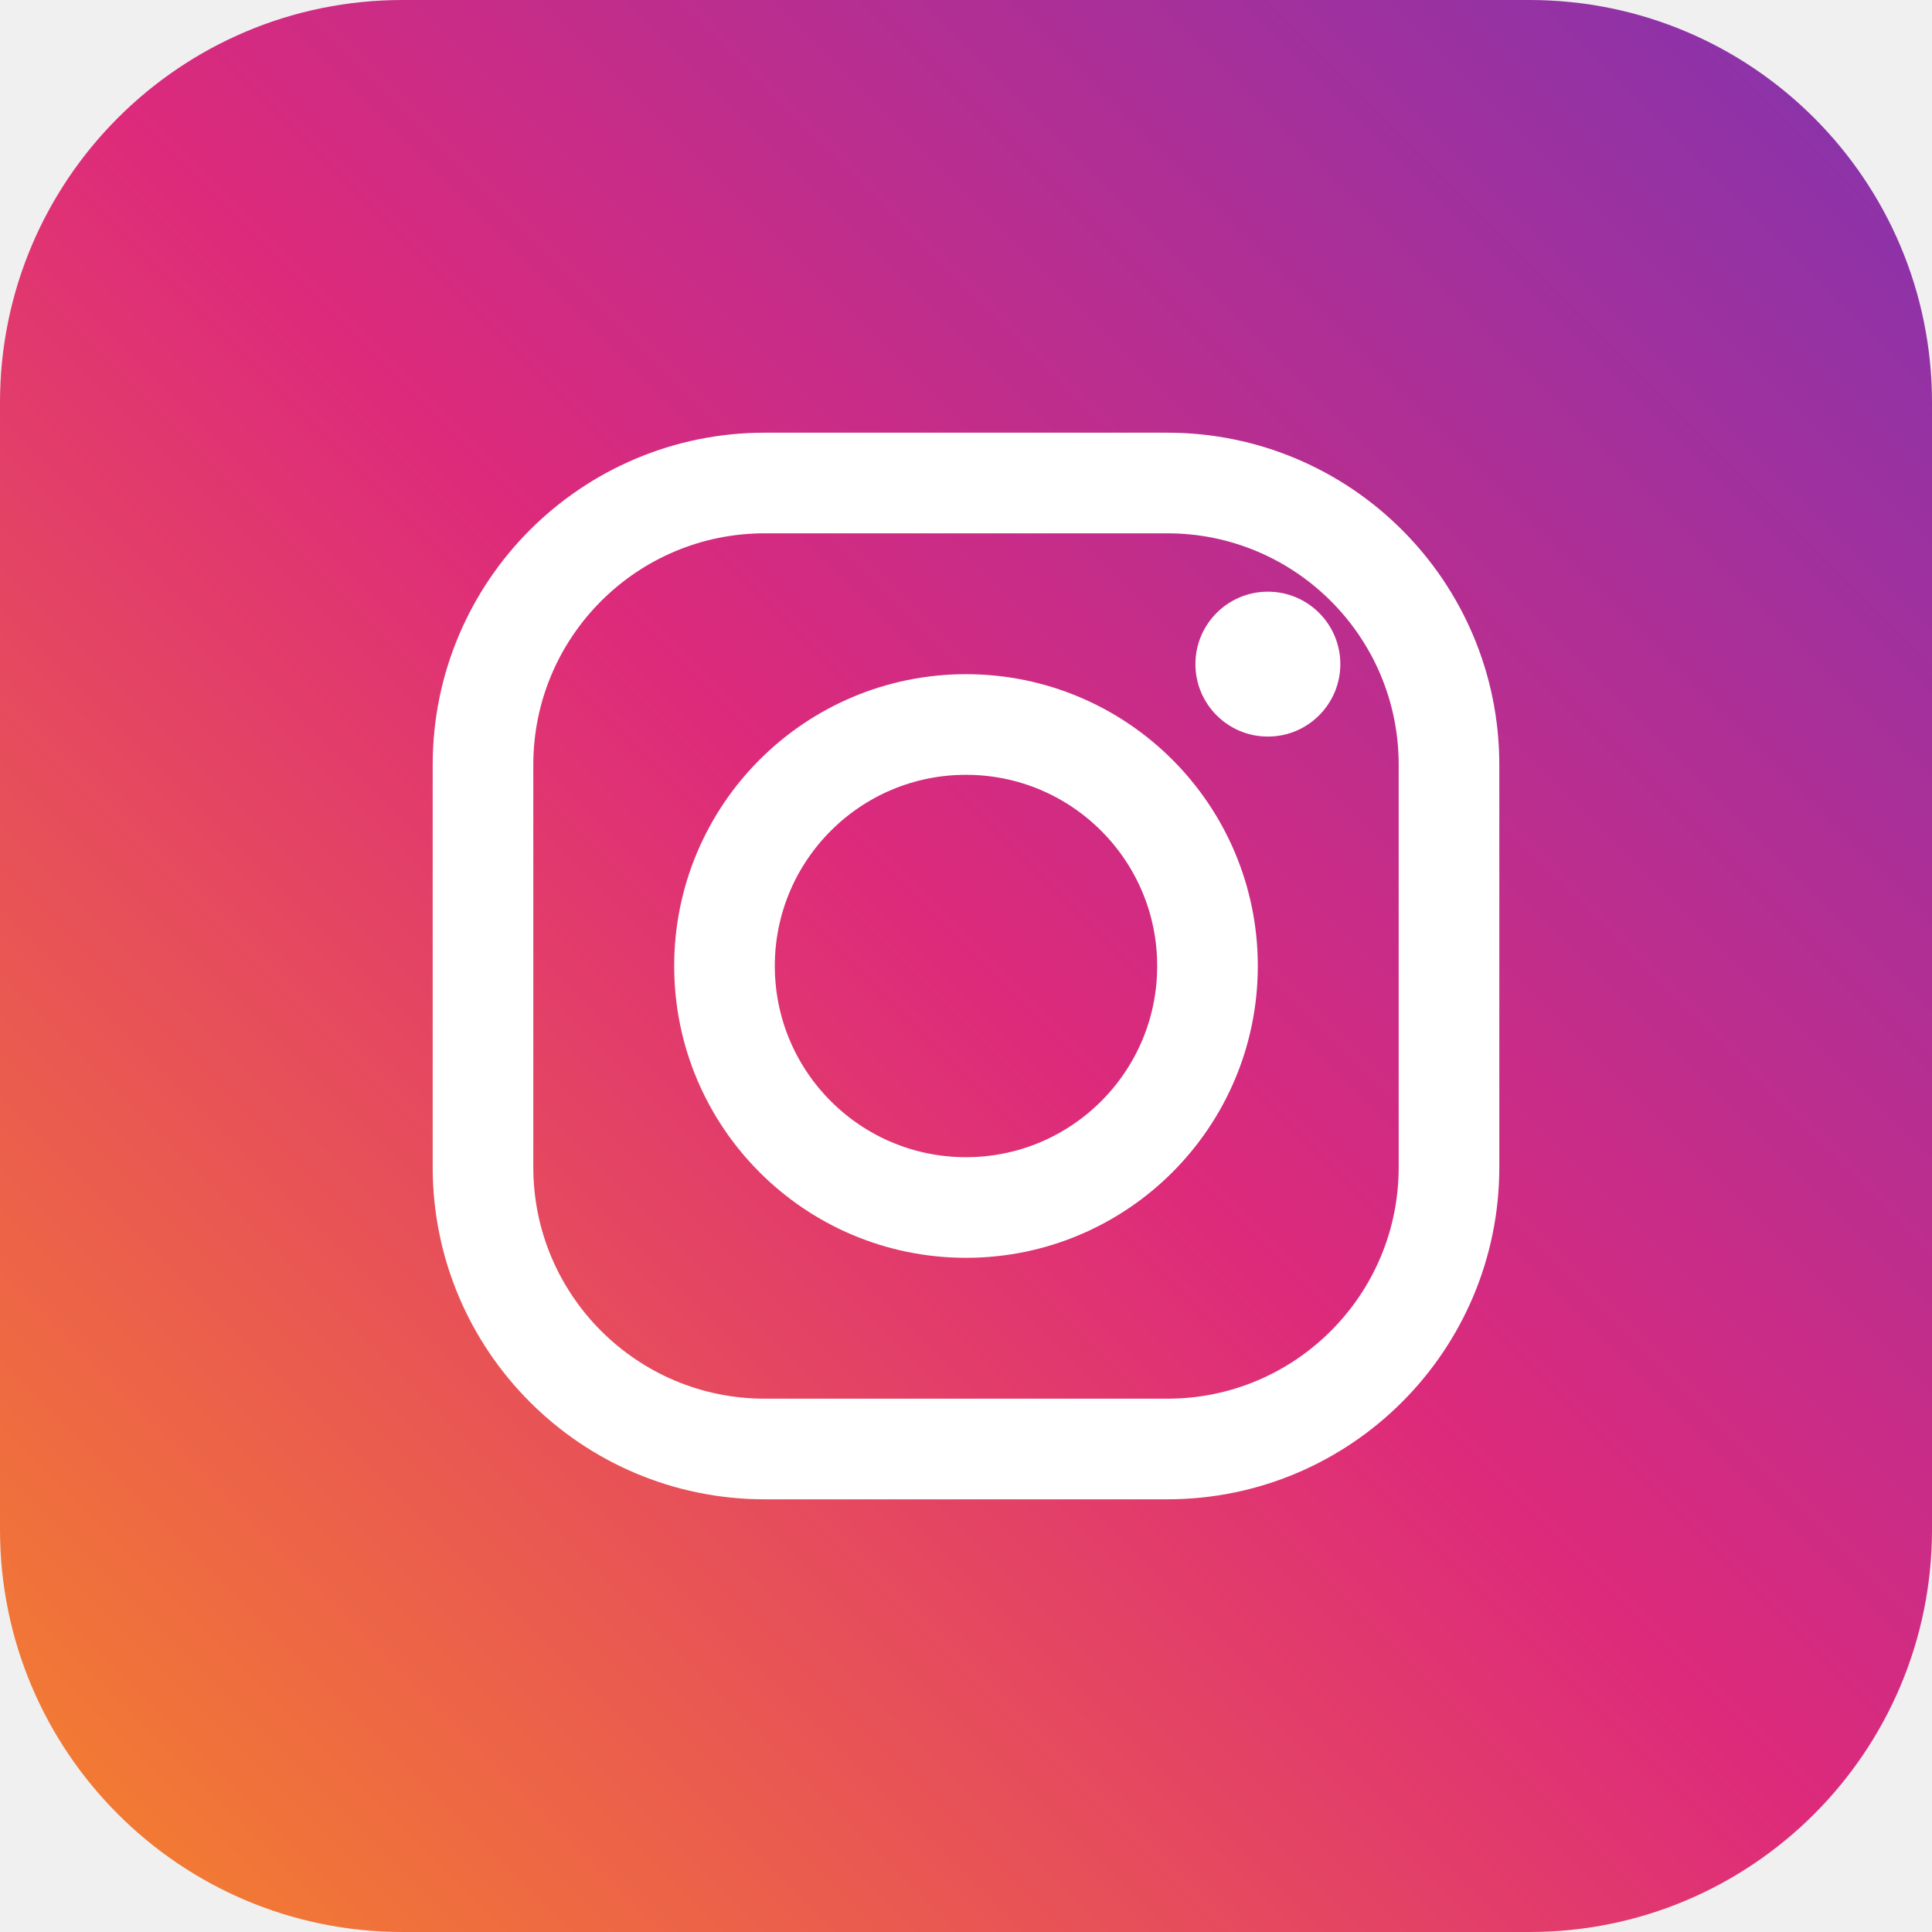
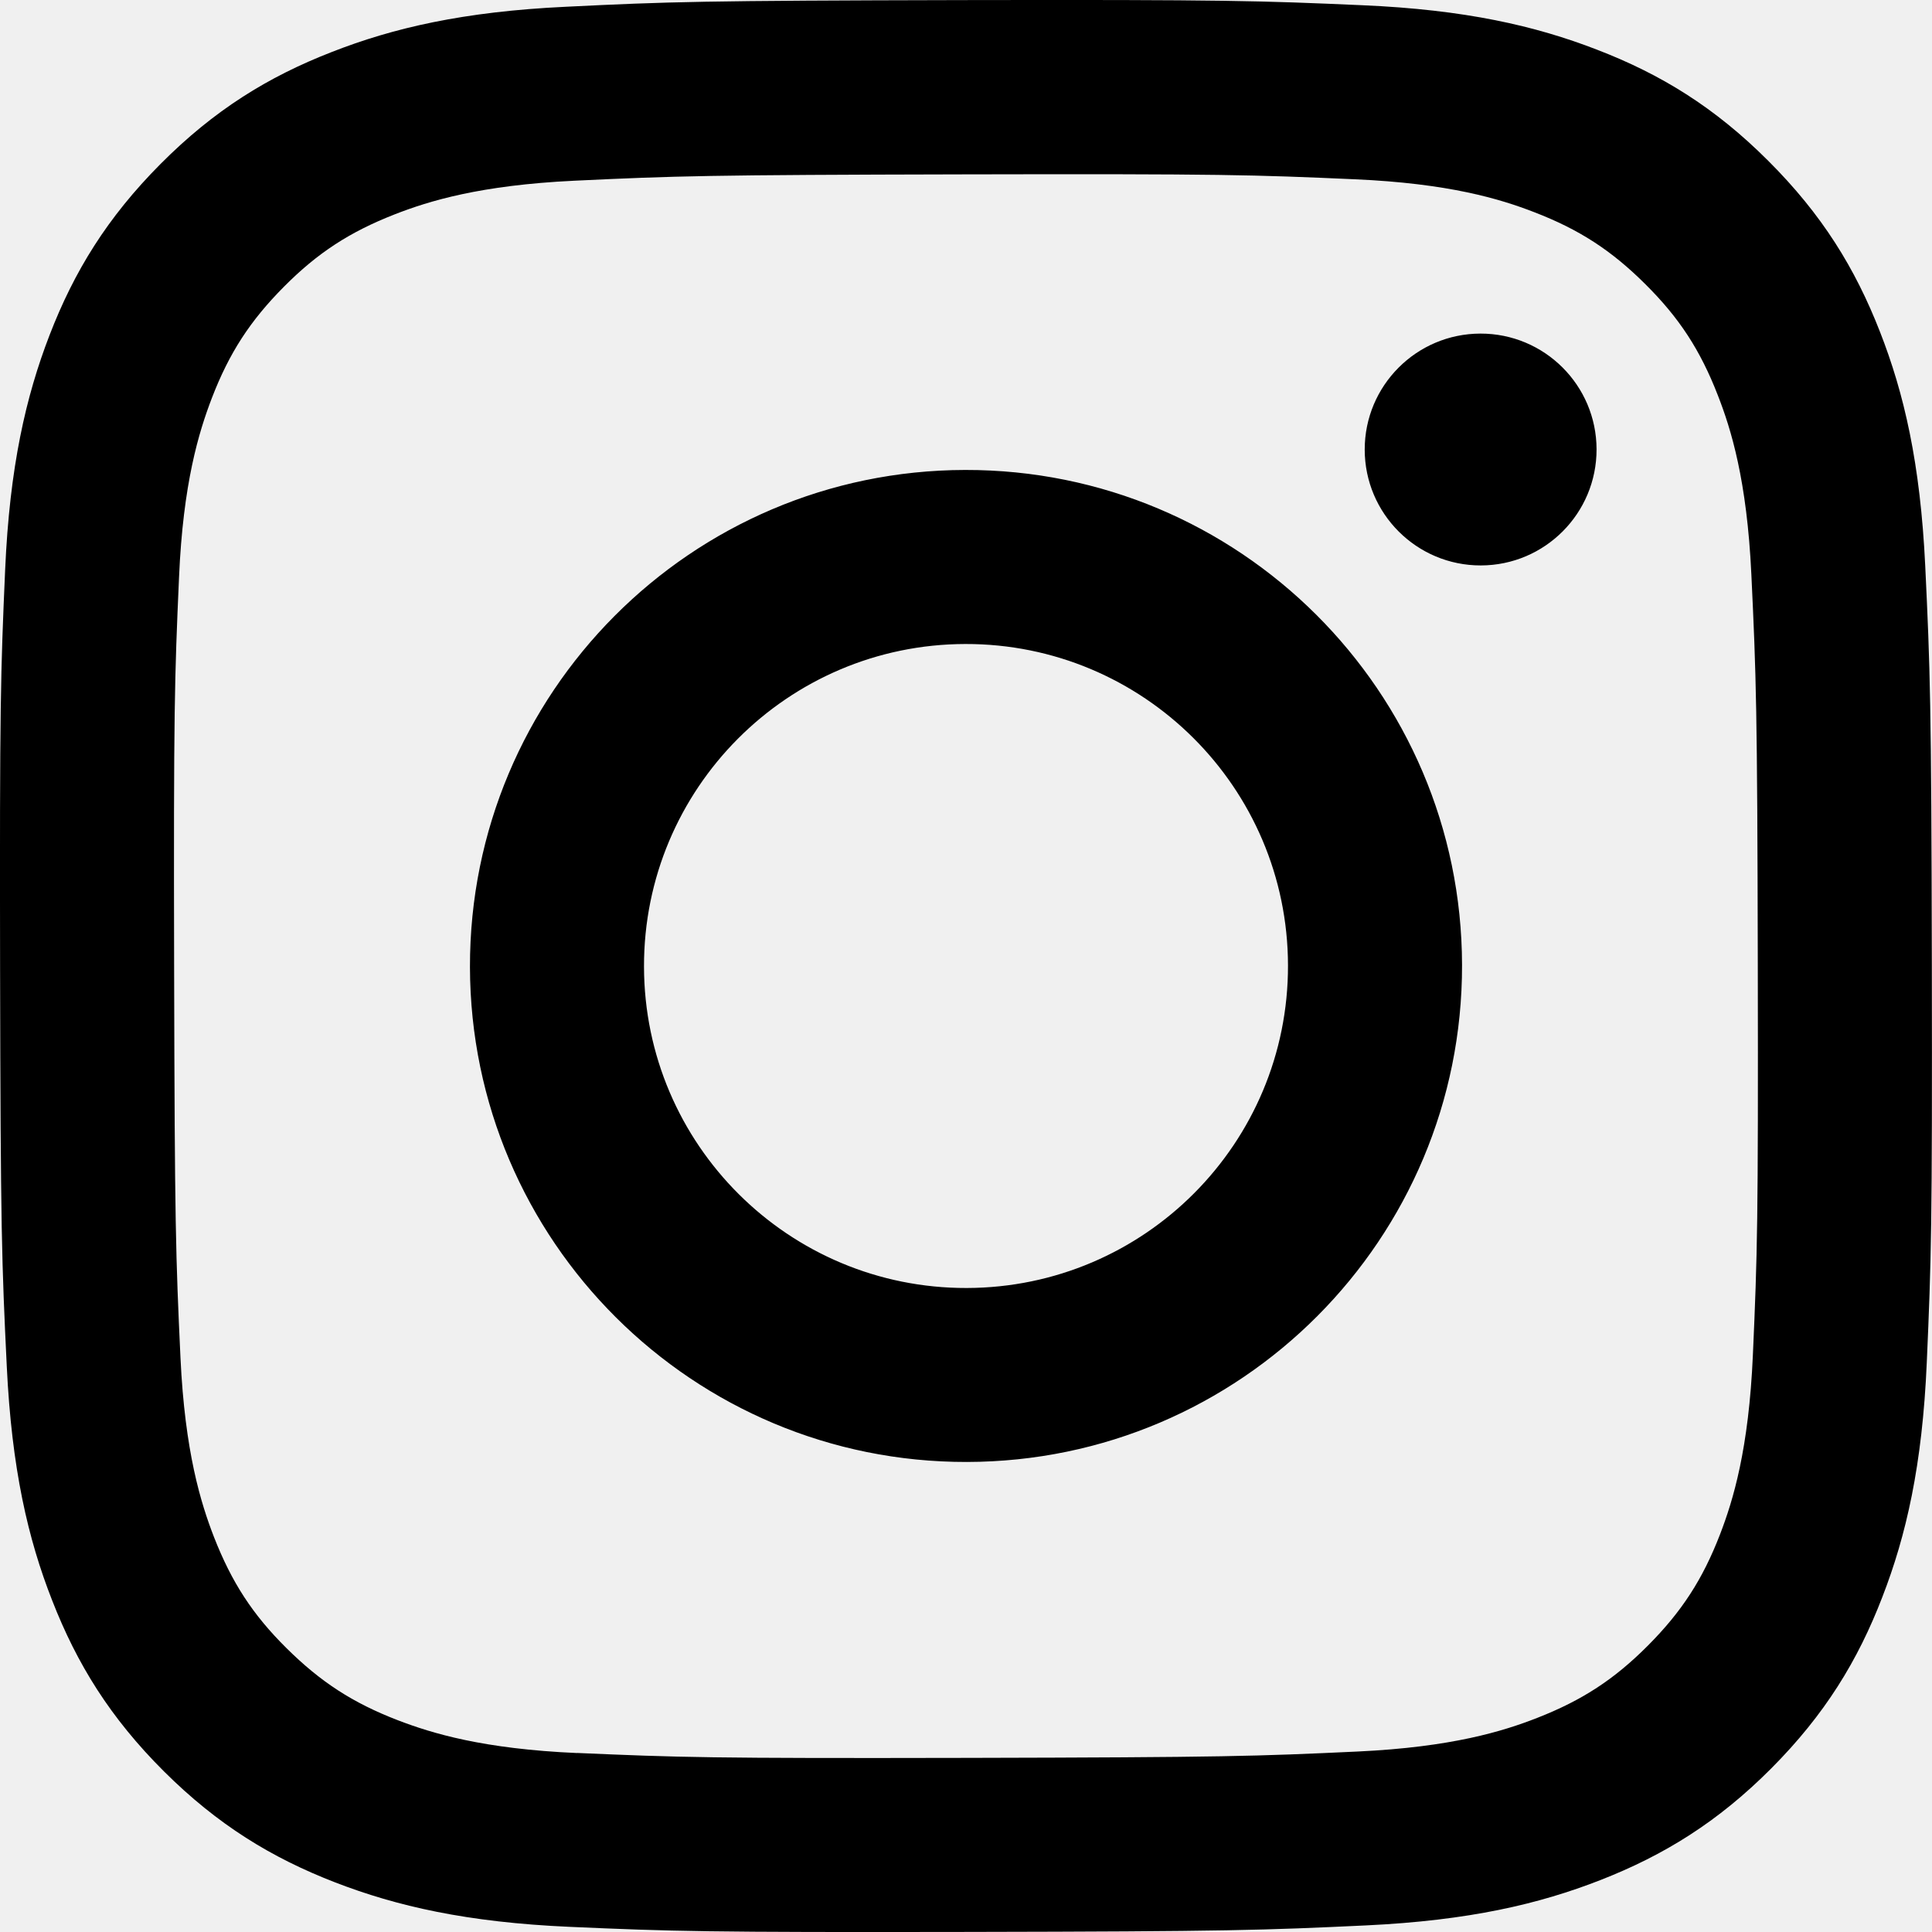
- <svg xmlns="http://www.w3.org/2000/svg" viewBox="0 0 48 48">
-   <defs>
-     <linearGradient id="ig" x1="0" y1="1" x2="1" y2="0">
-       <stop offset="0%" stop-color="#f58529" />
-       <stop offset="50%" stop-color="#dd2a7b" />
-       <stop offset="100%" stop-color="#8134af" />
-     </linearGradient>
-   </defs>
-   <rect width="48" height="48" rx="10" fill="url(#ig)" />
-   <rect x="12" y="12" width="24" height="24" rx="7" fill="none" stroke="#fff" stroke-width="2.5" />
-   <circle cx="24" cy="24" r="6" fill="none" stroke="#fff" stroke-width="2.5" />
-   <circle cx="31.5" cy="16.5" r="1.8" fill="#fff" />
+ <svg xmlns="http://www.w3.org/2000/svg" role="img" viewBox="0 0 24 24">
+   <path d="M7.03.084c-1.277.06-2.149.264-2.911.563-.789.307-1.458.72-2.123 1.388-.665.668-1.075 1.337-1.38 2.127-.295.764-.496 1.637-.552 2.914-.056 1.278-.069 1.688-.063 4.947.006 3.259.021 3.667.083 4.947.061 1.276.264 2.148.564 2.911.308.789.72 1.457 1.388 2.123.668.665 1.337 1.074 2.128 1.38.763.295 1.636.496 2.913.552 1.277.056 1.688.069 4.946.063 3.258-.006 3.668-.021 4.948-.081 1.28-.061 2.147-.265 2.91-.563.789-.309 1.458-.72 2.123-1.388.665-.668 1.075-1.338 1.379-2.128.296-.763.497-1.636.552-2.912.056-1.281.069-1.69.063-4.948-.006-3.258-.021-3.667-.082-4.947-.061-1.28-.264-2.149-.563-2.912-.308-.789-.72-1.457-1.388-2.123C21.298 1.33 20.628.921 19.838.617 19.074.321 18.202.12 16.924.065 15.647.009 15.236-.005 11.977.001 8.718.008 8.31.021 7.03.084m.14 21.693c-1.17-.051-1.805-.245-2.229-.408-.561-.216-.96-.477-1.382-.895-.422-.418-.681-.819-.9-1.378-.164-.423-.362-1.058-.417-2.228-.059-1.264-.072-1.644-.079-4.848-.007-3.204.005-3.583.061-4.848.05-1.169.246-1.805.408-2.228.216-.561.476-.96.895-1.382.419-.422.818-.681 1.378-.9.423-.165 1.058-.361 2.227-.417 1.266-.06 1.645-.072 4.848-.079 3.203-.007 3.583.005 4.849.061 1.169.051 1.805.244 2.228.408.561.216.96.475 1.382.895.422.419.682.818.9 1.379.165.422.362 1.056.417 2.226.06 1.266.074 1.645.08 4.848.006 3.203-.005 3.583-.061 4.848-.051 1.17-.245 1.806-.408 2.229-.216.56-.476.96-.895 1.381-.419.421-.818.681-1.378.9-.422.165-1.058.362-2.226.417-1.266.059-1.645.072-4.849.079-3.204.007-3.583-.006-4.848-.061M16.953 5.586A1.44 1.44 0 1 0 18.39 4.144a1.44 1.44 0 0 0-1.437 1.442M5.838 12.012c.007 3.403 2.771 6.156 6.173 6.149 3.403-.006 6.157-2.77 6.151-6.173-.006-3.403-2.771-6.157-6.174-6.15-3.403.007-6.156 2.771-6.15 6.174M8 12.008a4 4 0 1 1 4.008 3.992A4 4 0 0 1 8 12.008" />
</svg>
